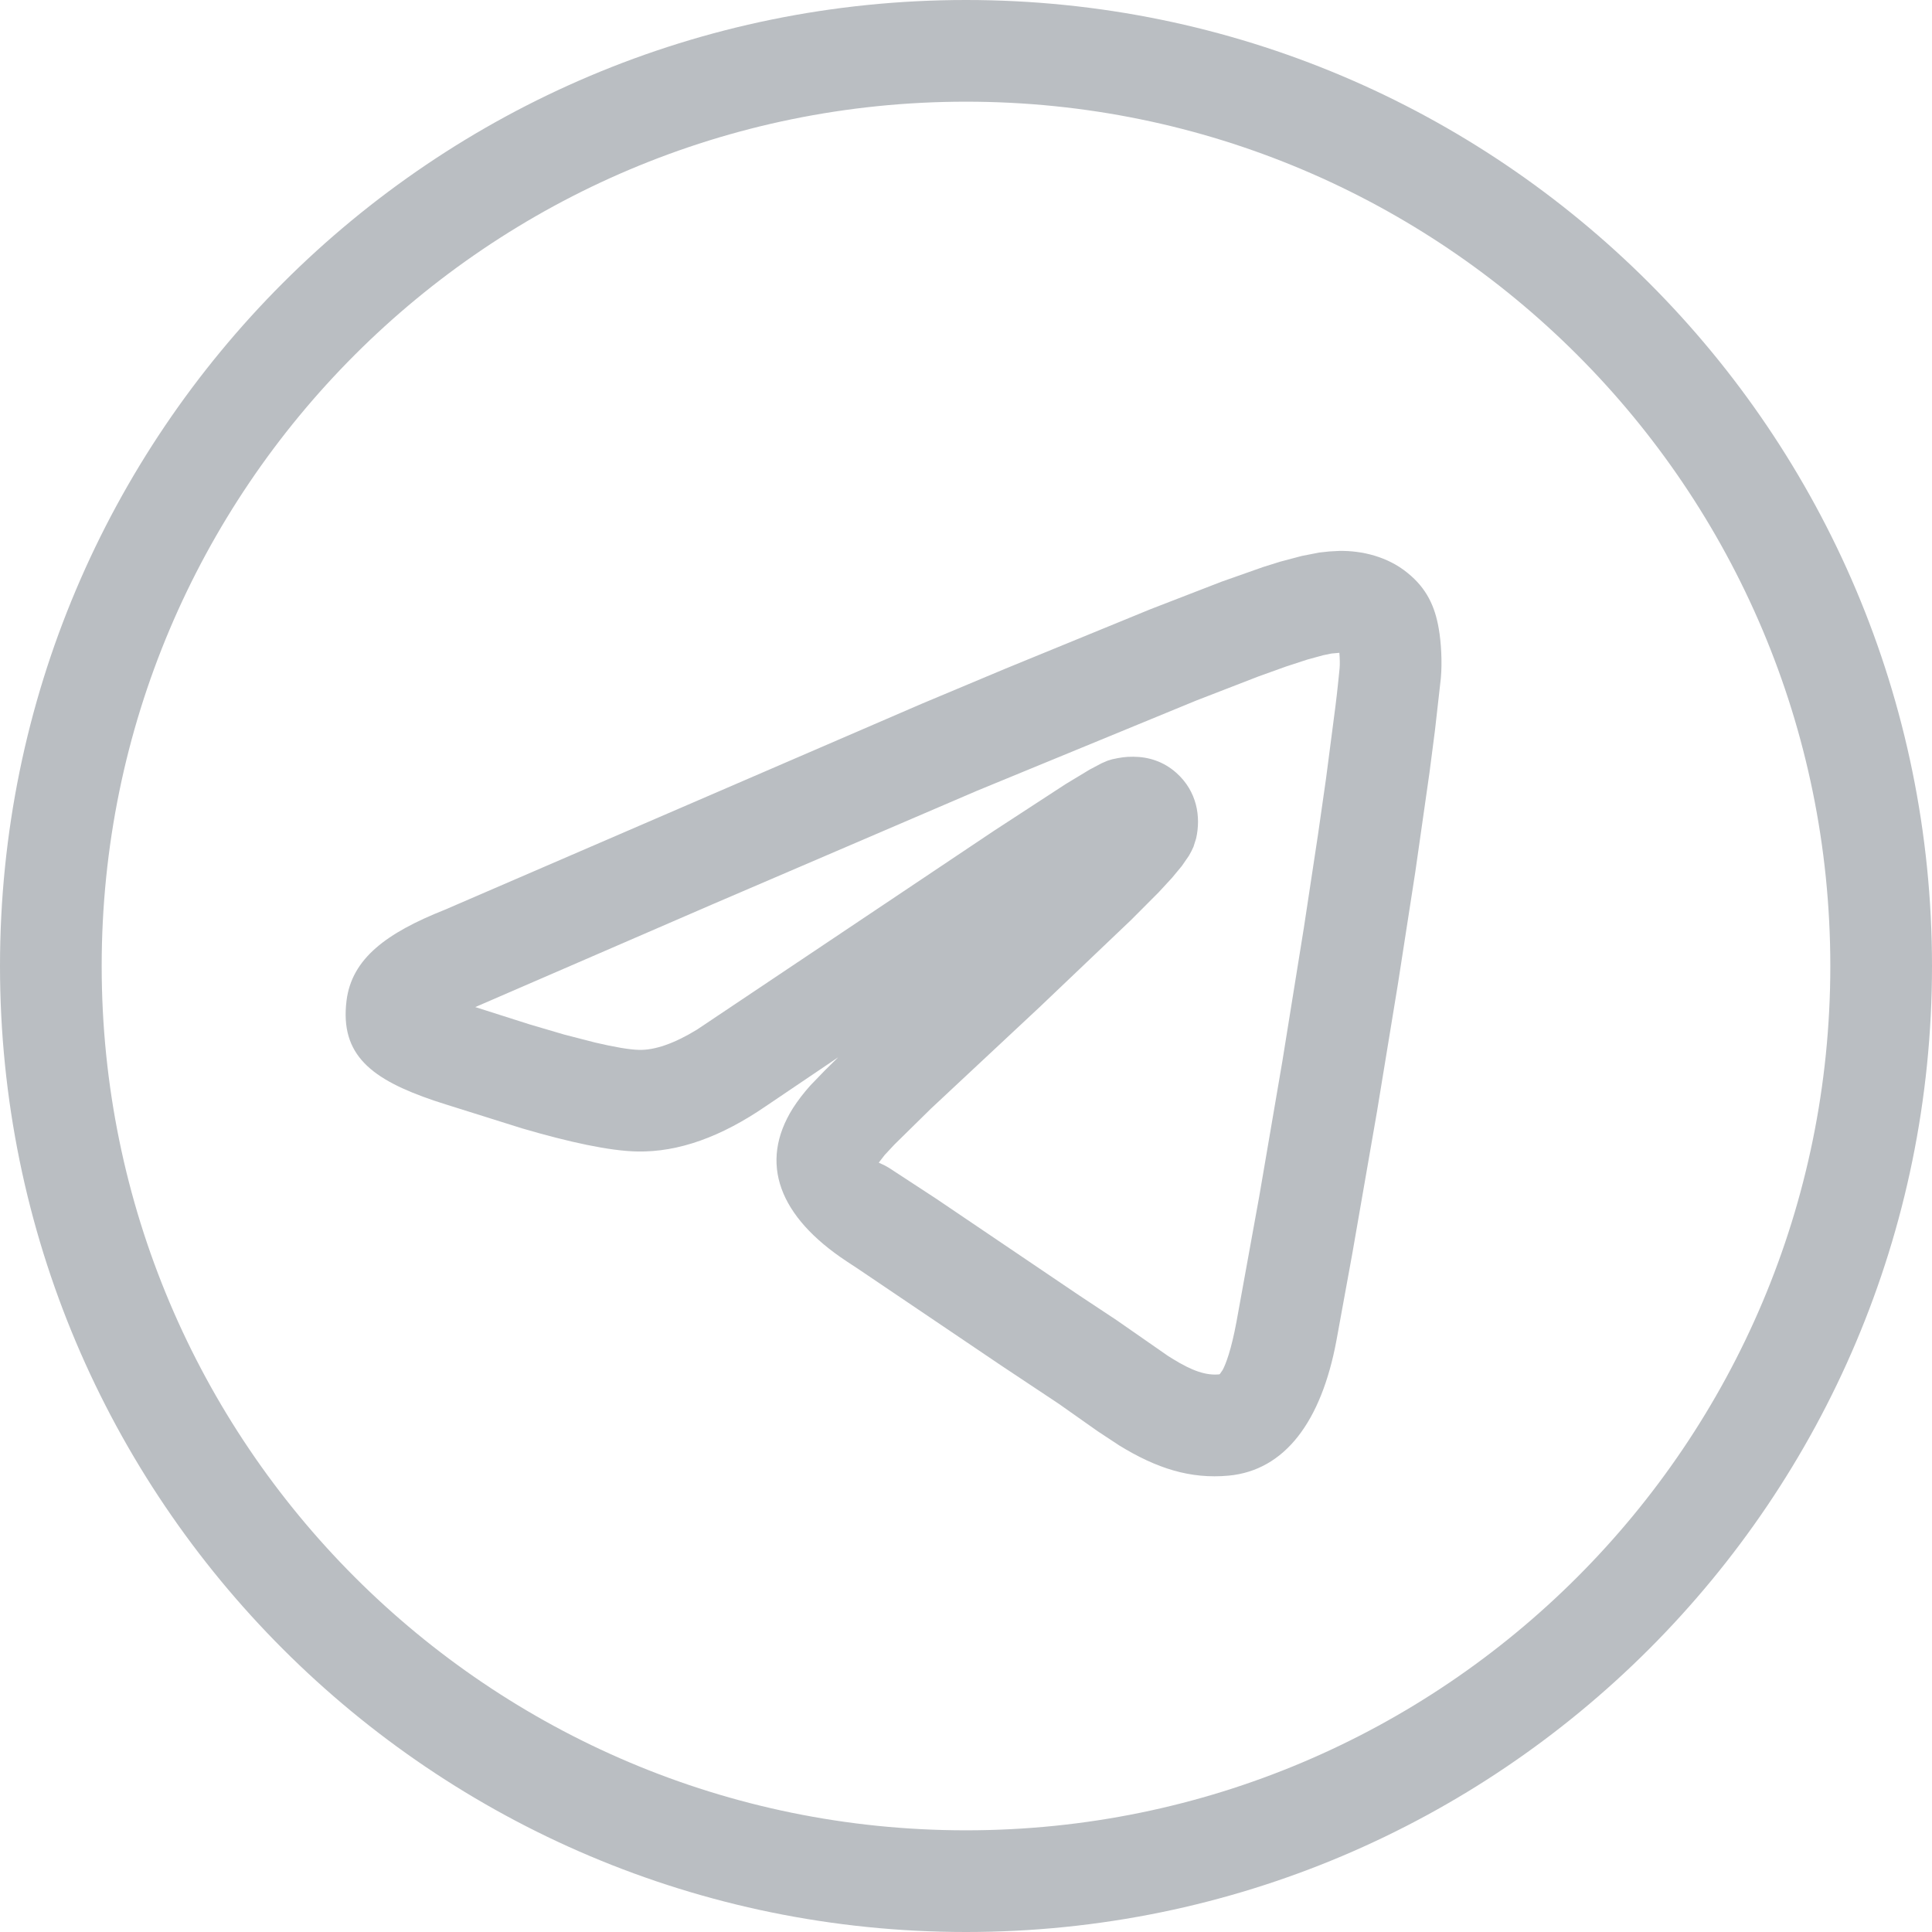
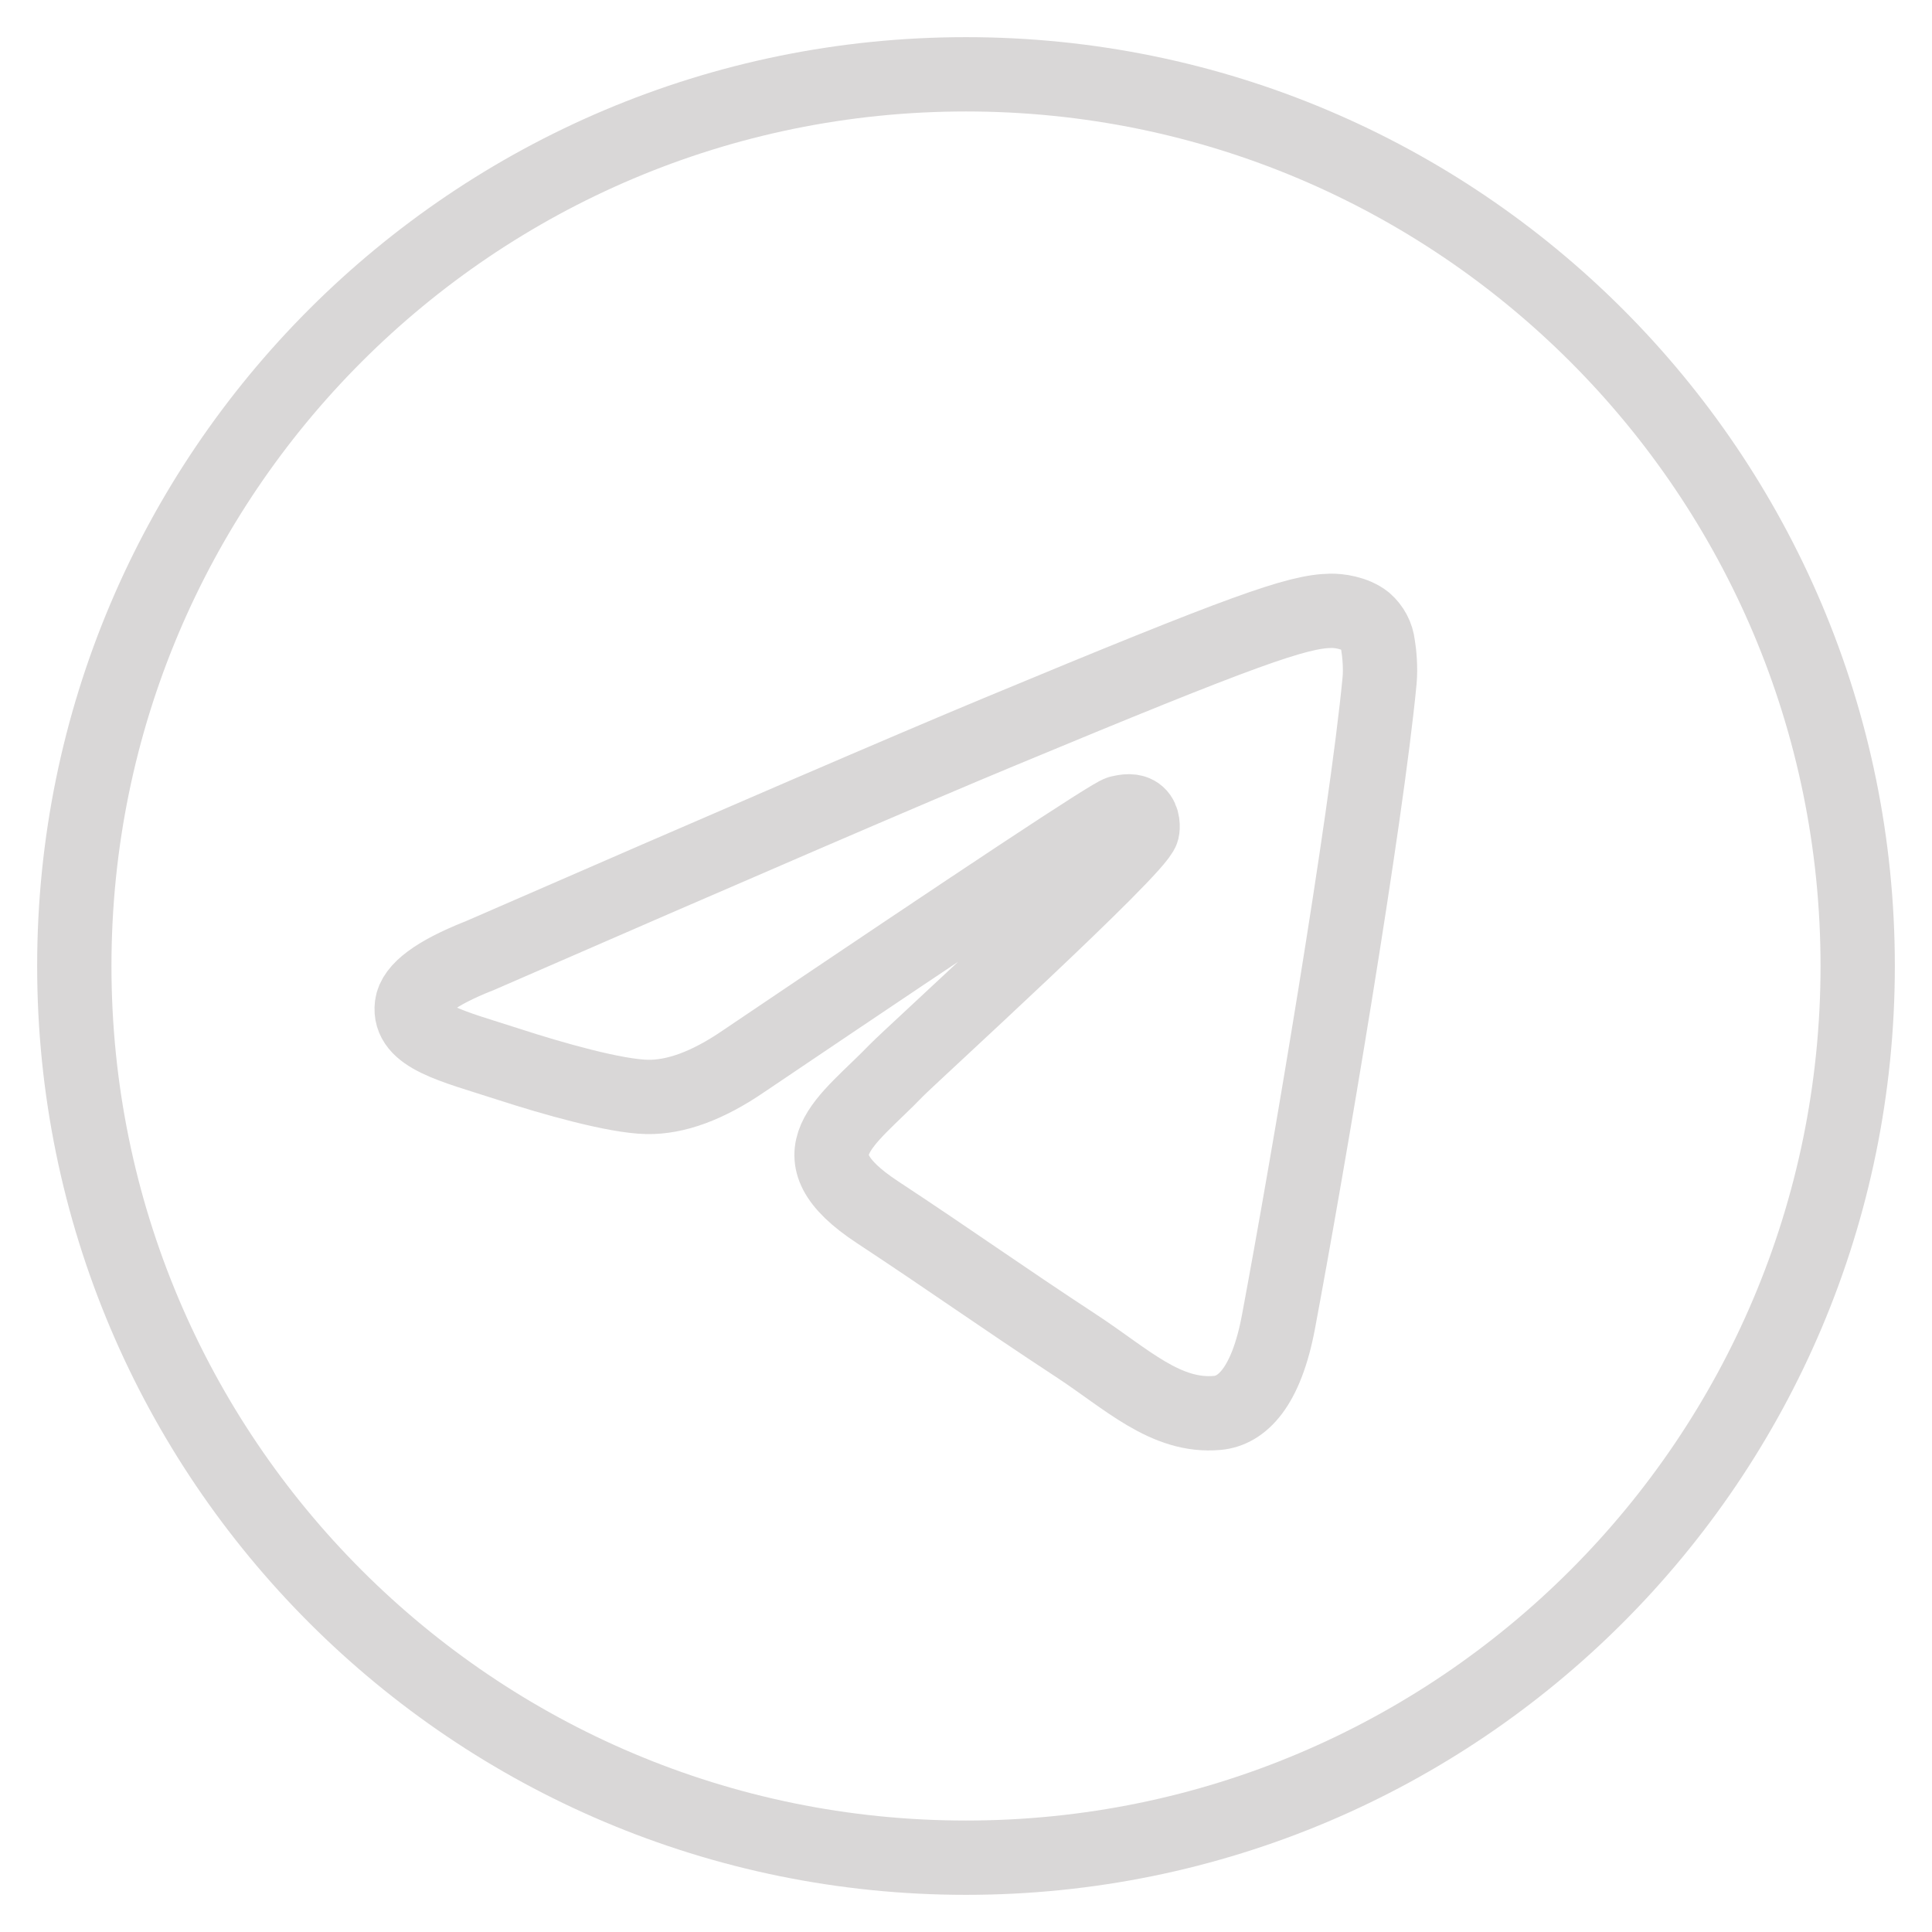
- <svg xmlns="http://www.w3.org/2000/svg" width="19px" height="19px" viewBox="0 0 19 19" version="1.1">
-   <g id="Symbols" stroke="none" stroke-width="1" fill="none" fill-rule="evenodd">
-     <g id="Menu-/-1440-/-Top-Home" transform="translate(-846, -157)" fill="#BABEC2" fill-rule="nonzero">
-       <g id="Group-2" transform="translate(846, 157)">
-         <path d="M9.5,0 C14.747,0 19,4.253 19,9.5 C19,14.747 14.747,19 9.5,19 C4.253,19 0,14.747 0,9.5 C0,4.253 4.253,0 9.5,0 Z M9.5,1 C4.805,1 1,4.805 1,9.5 C1,14.195 4.805,18 9.5,18 C14.195,18 18,14.195 18,9.5 C18,4.805 14.195,1 9.5,1 Z M13.842,5.634 C14.032,5.787 14.112,5.966 14.149,6.181 C14.173,6.316 14.184,6.513 14.17,6.668 L14.112,7.182 L14.058,7.599 L13.919,8.572 L13.748,9.675 L13.542,10.931 L13.3,12.323 L13.143,13.183 C12.994,13.982 12.635,14.46 12.083,14.512 C11.705,14.547 11.373,14.44 11.007,14.215 L10.796,14.076 L10.416,13.808 L9.846,13.429 L8.438,12.478 C8.402,12.454 8.366,12.43 8.327,12.405 C7.663,11.967 7.458,11.439 7.798,10.898 C7.847,10.822 7.902,10.75 7.971,10.673 L8.113,10.526 L8.243,10.398 L7.534,10.877 C7.096,11.178 6.674,11.333 6.265,11.324 C5.997,11.319 5.599,11.233 5.135,11.097 L4.393,10.864 L4.269,10.824 C3.657,10.616 3.341,10.378 3.408,9.84 C3.46,9.427 3.8,9.175 4.374,8.947 L9.067,6.92 L9.885,6.577 L11.312,5.992 L12.012,5.721 L12.423,5.576 L12.589,5.524 L12.8,5.468 L12.973,5.434 L13.075,5.423 L13.17,5.418 C13.394,5.414 13.647,5.474 13.842,5.634 Z M13.172,6.42 L13.094,6.427 L13.012,6.444 L12.855,6.487 L12.647,6.555 L12.377,6.652 L11.765,6.889 L9.61,7.776 L7.003,8.895 L4.674,9.904 L5.211,10.075 L5.551,10.175 L5.854,10.253 C6.041,10.297 6.192,10.323 6.286,10.325 C6.436,10.328 6.625,10.266 6.854,10.126 L9.774,8.171 L10.48,7.711 L10.715,7.569 L10.834,7.506 L10.892,7.481 L10.938,7.467 C11.015,7.45 11.07,7.441 11.147,7.442 C11.295,7.443 11.441,7.488 11.567,7.599 C11.774,7.783 11.811,8.035 11.763,8.246 L11.737,8.328 C11.725,8.356 11.71,8.385 11.692,8.416 L11.623,8.516 L11.526,8.633 L11.395,8.775 L11.125,9.046 L10.221,9.907 L9.157,10.901 L8.795,11.257 L8.7,11.359 L8.642,11.434 L8.702,11.462 C8.714,11.468 8.728,11.476 8.744,11.486 L9.203,11.786 L10.614,12.74 L10.978,12.981 L11.487,13.335 C11.502,13.345 11.517,13.354 11.532,13.363 C11.729,13.485 11.863,13.528 11.99,13.516 L11.997,13.512 L12.024,13.473 C12.057,13.411 12.109,13.273 12.16,12.999 L12.384,11.765 L12.611,10.438 L12.823,9.122 L12.962,8.206 L13.041,7.654 L13.133,6.947 C13.142,6.877 13.149,6.812 13.156,6.749 L13.174,6.574 C13.178,6.535 13.176,6.473 13.172,6.42 Z" id="icon__tlg" />
-       </g>
+ <svg xmlns="http://www.w3.org/2000/svg" width="26" height="26" viewBox="0 0 26 26">
+   <g>
+     <g>
+       <path fill="none" stroke="#d9d7d7" stroke-linejoin="round" stroke-miterlimit="20" d="M13 1c6.628 0 12 5.372 12 12s-5.372 12-12 12S1 19.628 1 13 6.372 1 13 1z" />
+     </g>
+     <g>
+       <path fill="none" stroke="#d9d7d7" stroke-linejoin="round" stroke-miterlimit="20" d="M6.435 12.87c3.499-1.525 5.832-2.53 6.999-3.015 3.332-1.386 4.025-1.627 4.476-1.635.1-.002.321.023.465.14a.505.505 0 0 1 .17.324c.017.094.037.306.021.473-.181 1.897-.962 6.502-1.36 8.627-.168.9-.5 1.2-.82 1.23-.697.065-1.226-.46-1.901-.902-1.056-.693-1.652-1.124-2.678-1.8-1.184-.78-.416-1.209.259-1.91.177-.184 3.247-2.977 3.306-3.23.008-.032.015-.15-.055-.212s-.174-.041-.249-.024c-.106.024-1.793 1.14-5.062 3.346-.479.328-.912.488-1.301.48-.429-.01-1.253-.242-1.865-.441-.752-.244-1.349-.374-1.297-.79.027-.215.325-.436.892-.662z" />
    </g>
  </g>
</svg>
